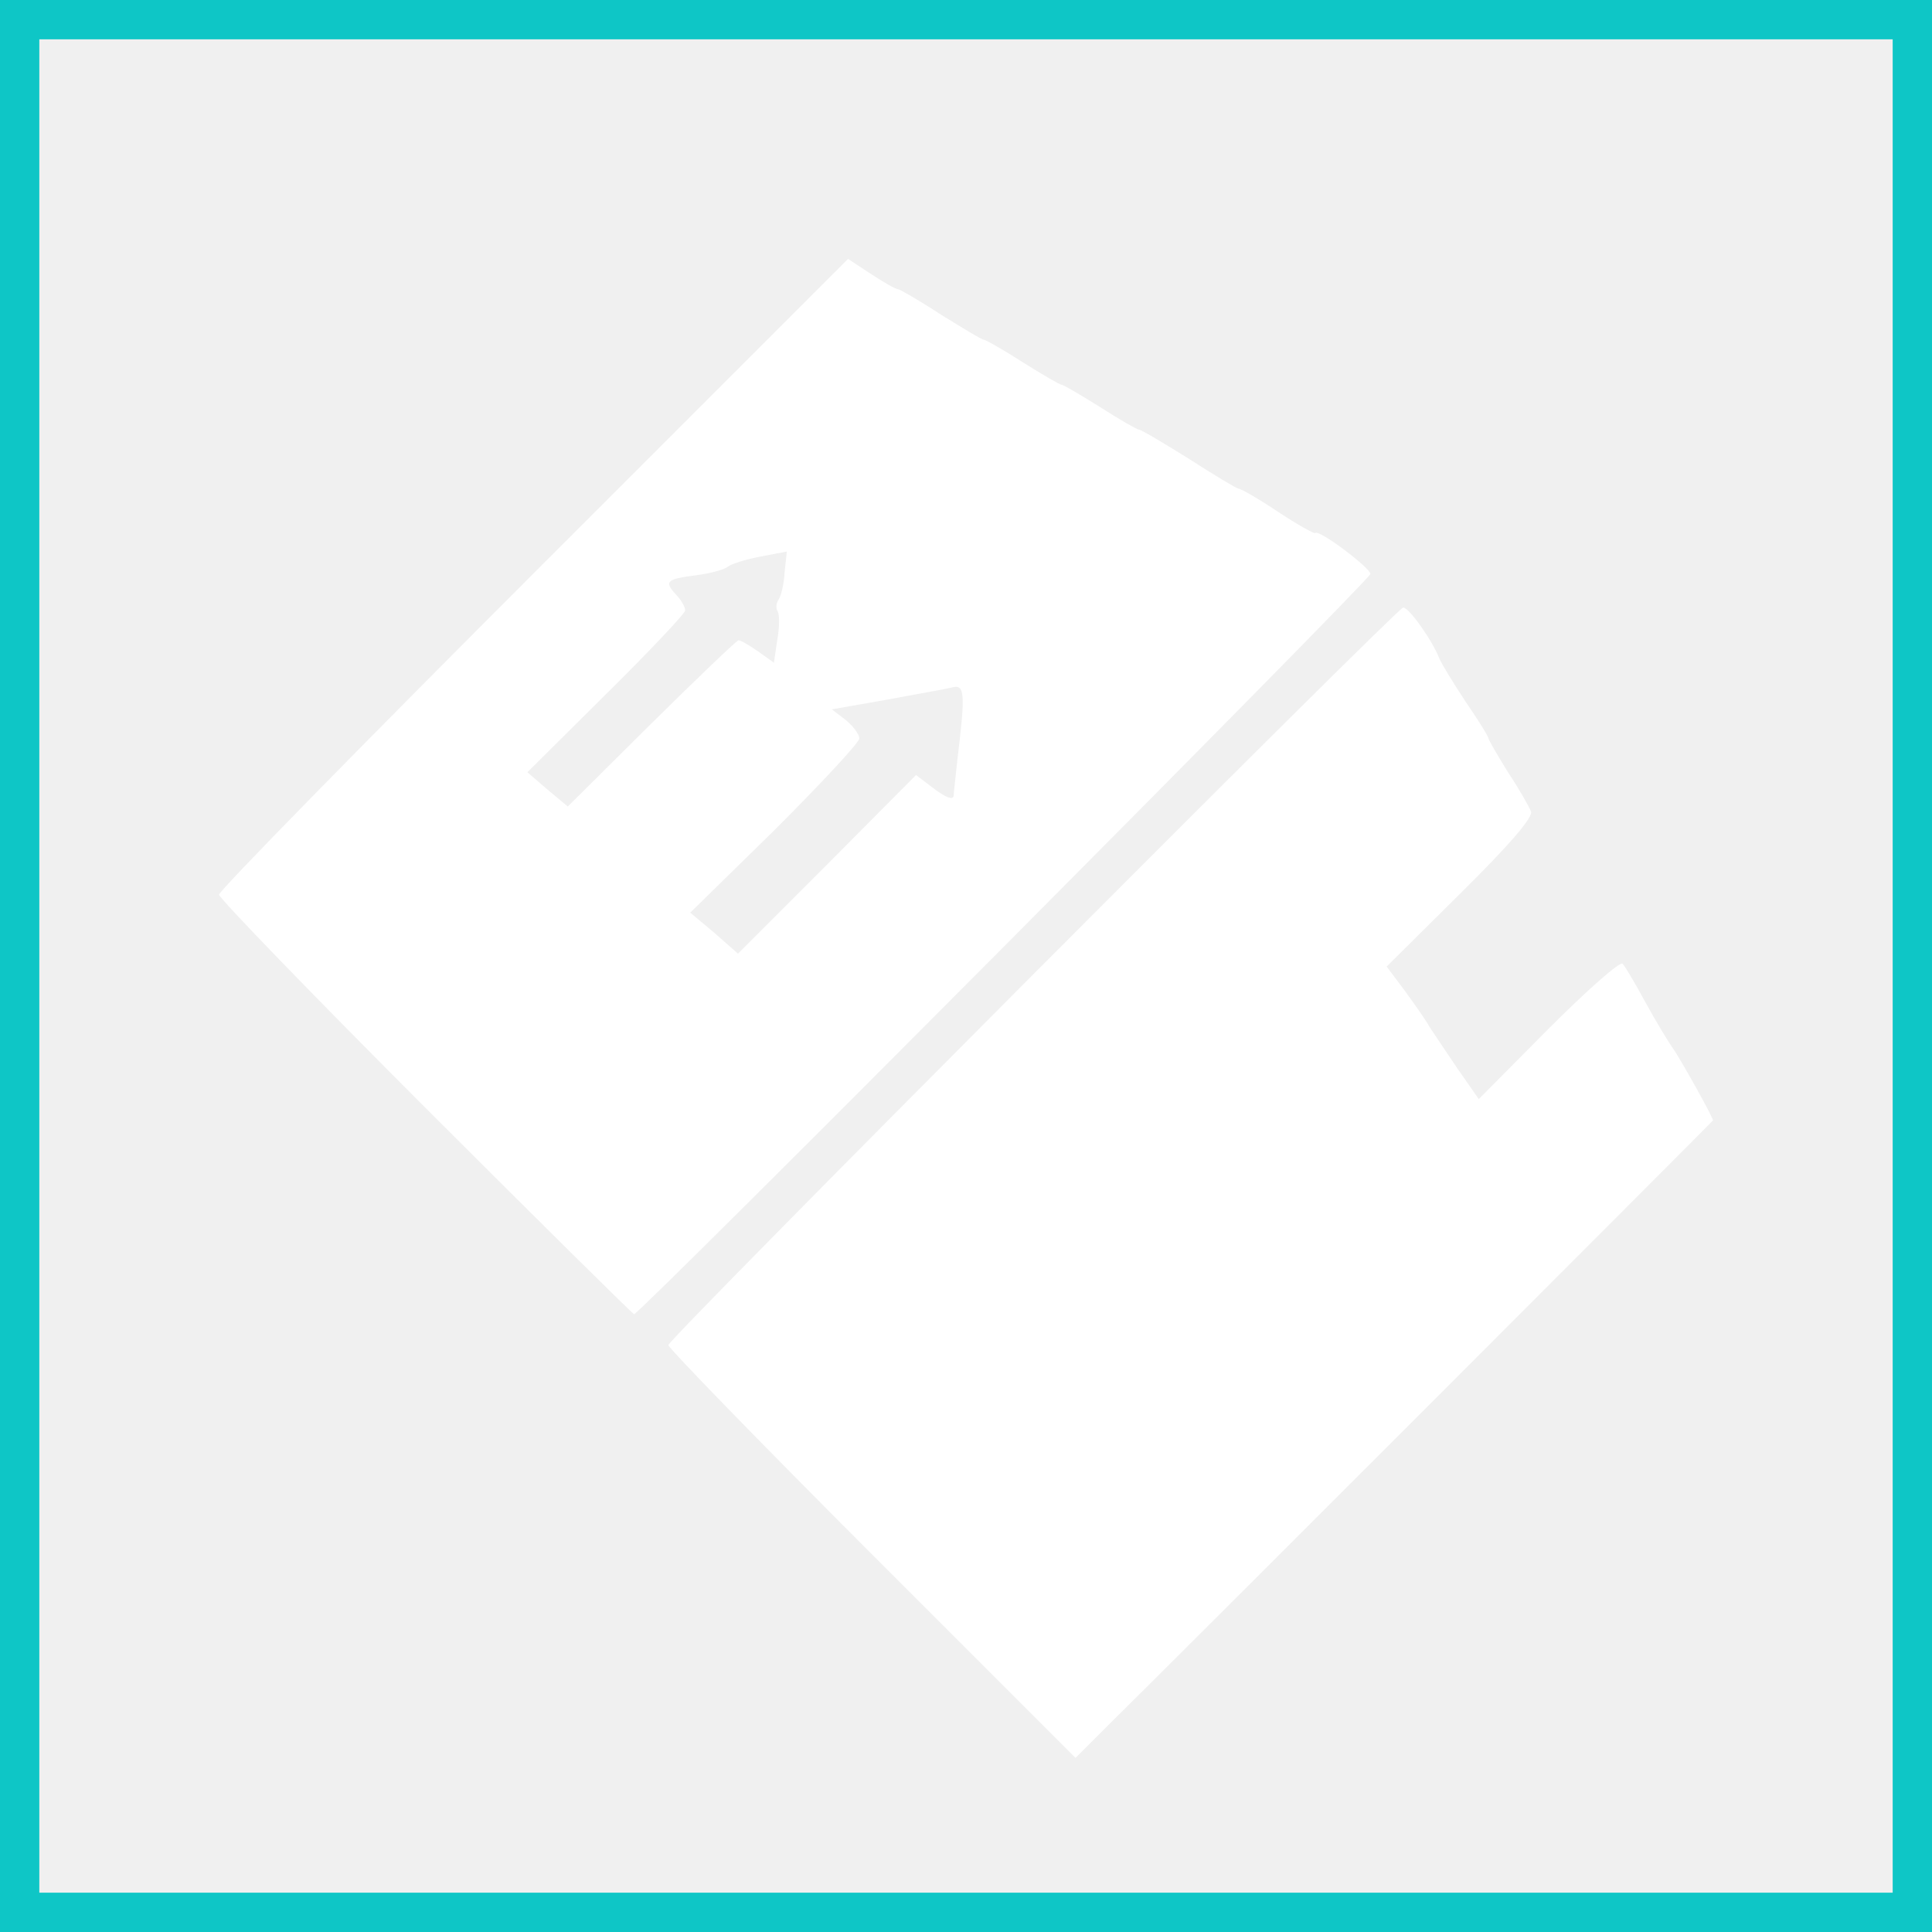
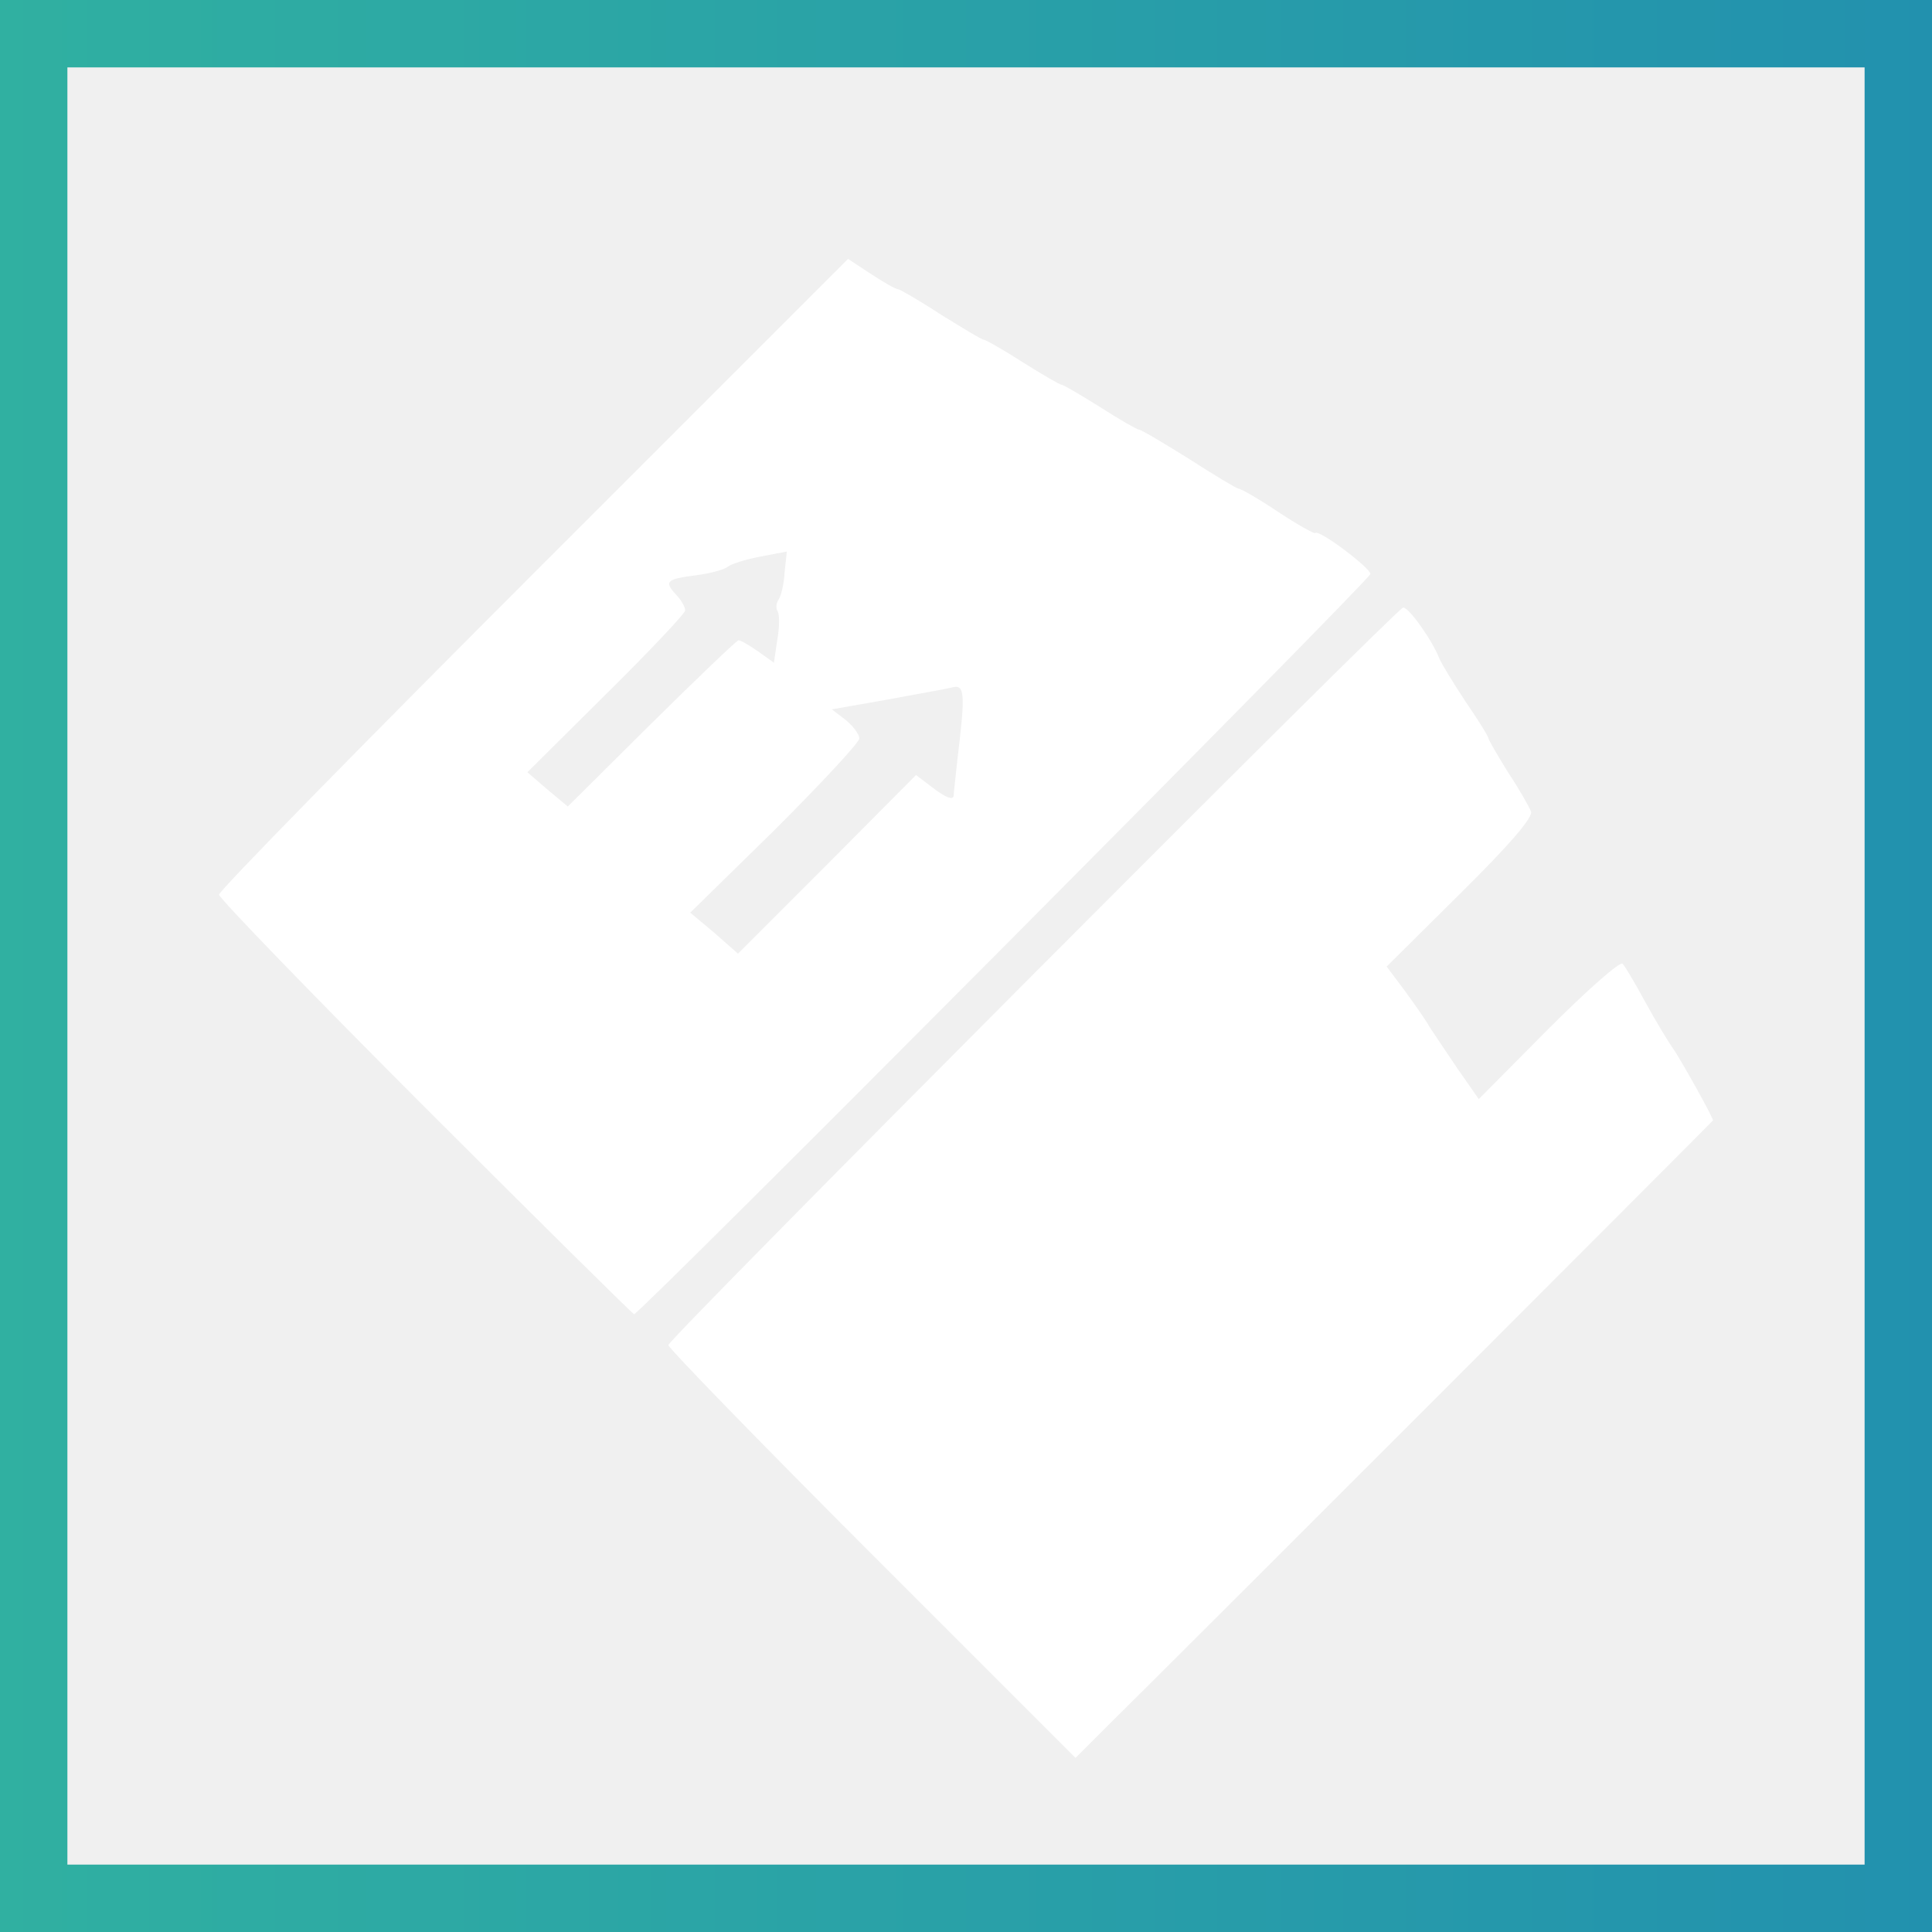
<svg xmlns="http://www.w3.org/2000/svg" version="1.0" width="344px" height="344px" viewBox="0 0 3440 3440" preserveAspectRatio="xMidYMid meet">
-   <g id="layer101" fill="#0ec6c6" stroke="none">
+   <defs>
+     <linearGradient id="linear" x1="0%" y1="0%" x2="100%" y2="0%">
+       <stop offset="0%" stop-color="#30b0a1" />
+       <stop offset="100%" stop-color="#2291ae" />
+     </linearGradient>
+   </defs>
+   <g id="layer101" fill="url(#linear)" stroke="url(#linear)" stroke-width="100">
    <path d="M0 1720 l0 -1720 1720 0 1720 0 0 1720 0 1720 -1720 0 -1720 0 0 -1720z m3370 0 l0 -1650 -1650 0 -1650 0 0 1650 0 1650 1650 0 1650 0 0 -1650z" />
  </g>
  <g id="layer102" fill="#ffffff" stroke="none">
    <path d="M1552 2767 c-199 -199 -362 -367 -362 -372 0 -11 1293 -1308 1308 -1313 9 -3 53 59 65 91 4 9 25 44 47 77 22 32 40 61 40 64 0 3 16 30 35 61 20 30 38 62 41 70 4 10 -38 59 -125 145 l-132 131 33 44 c18 25 38 53 43 63 6 9 28 42 49 73 l39 56 124 -125 c70 -70 128 -121 132 -116 5 5 23 36 41 69 18 33 41 71 51 85 14 21 69 119 69 125 0 1 -968 970 -1072 1072 l-63 63 -363 -363z" />
    <path d="M757 1972 c-202 -202 -367 -373 -367 -379 0 -7 252 -264 560 -572 l560 -560 41 27 c23 15 44 27 48 27 3 0 38 20 76 45 39 24 73 45 77 45 3 0 35 18 69 40 35 22 66 40 69 40 3 0 34 18 69 40 34 22 66 40 69 40 4 0 44 24 89 52 45 29 85 53 88 53 4 0 36 18 70 41 35 23 65 40 67 38 6 -7 98 62 98 73 0 10 -1301 1318 -1311 1318 -2 0 -169 -165 -372 -368z m907 -567 c20 15 33 20 34 12 0 -6 4 -37 7 -67 14 -116 13 -132 -10 -126 -11 3 -64 12 -117 22 l-97 17 25 19 c13 11 24 25 24 33 0 7 -68 80 -150 162 l-151 148 43 36 42 37 159 -159 158 -159 33 25z m-349 -265 c4 0 19 9 35 20 l28 20 6 -41 c4 -22 4 -44 1 -50 -4 -5 -3 -15 1 -21 5 -7 10 -29 11 -49 l4 -37 -47 9 c-26 5 -52 13 -58 18 -6 5 -31 12 -55 15 -54 7 -59 11 -38 34 10 10 17 23 17 29 0 5 -63 72 -141 149 l-140 139 36 31 36 30 149 -148 c82 -81 152 -148 155 -148z" />
  </g>
</svg>
